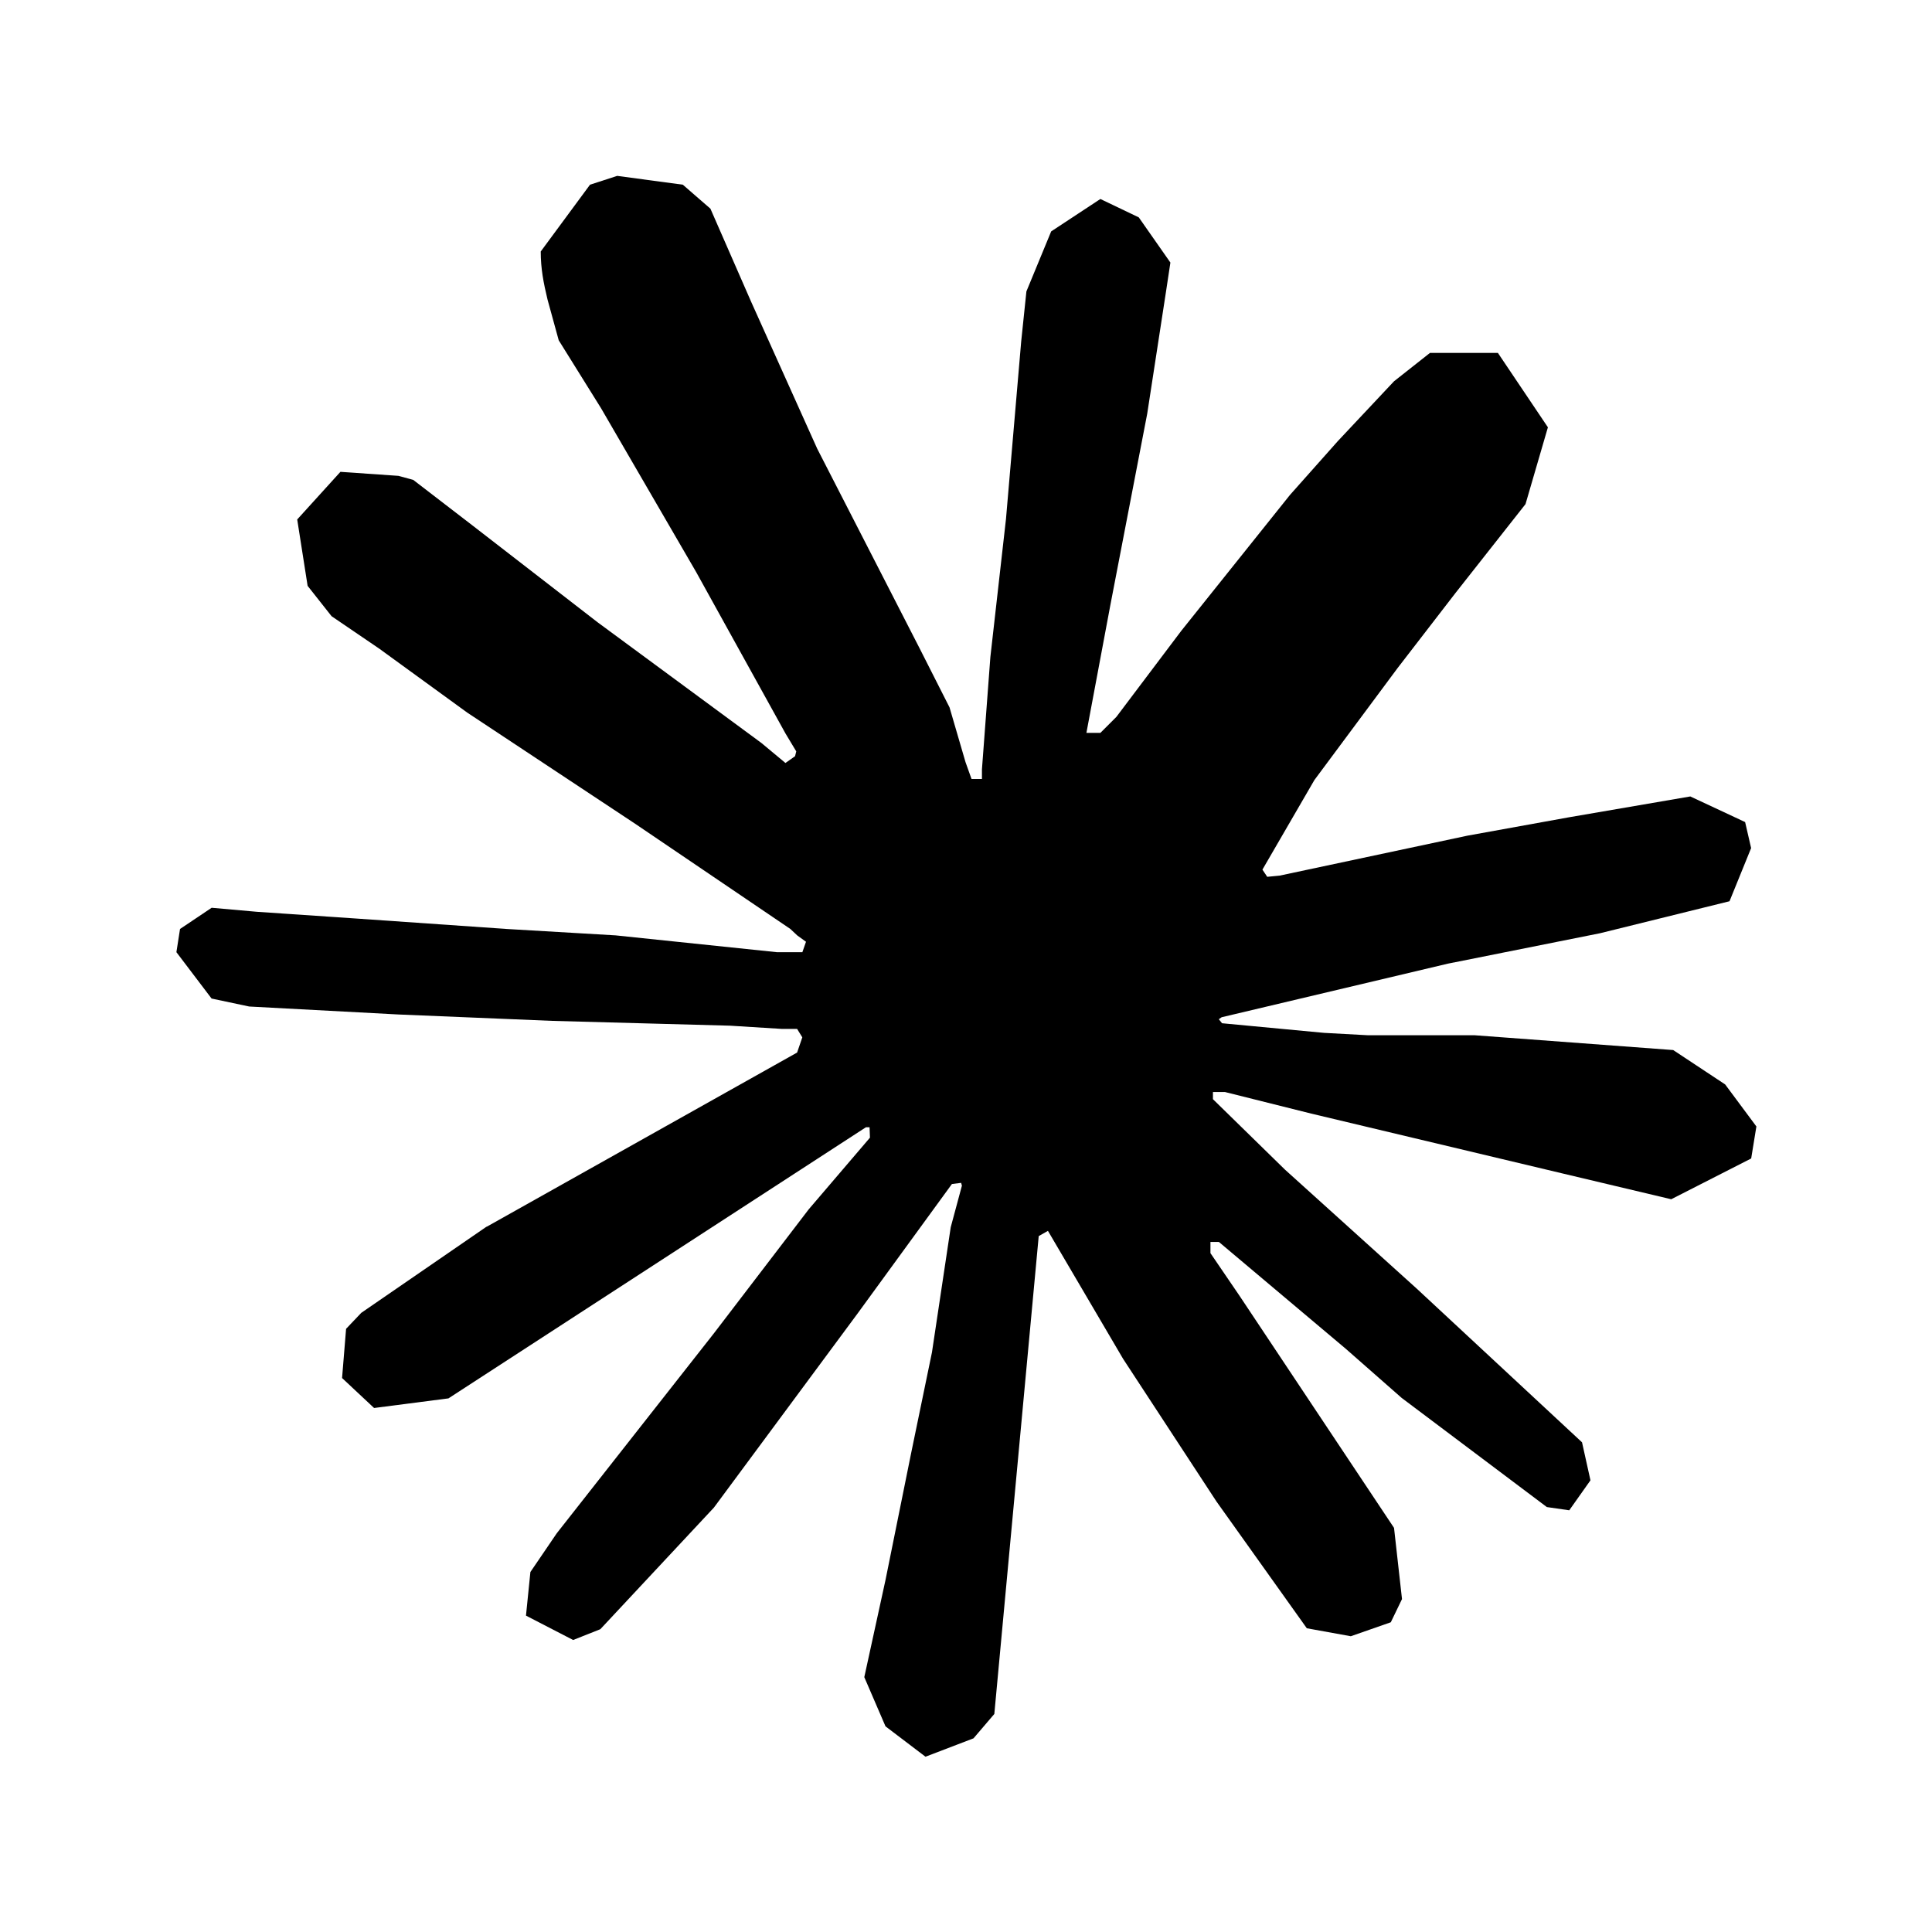
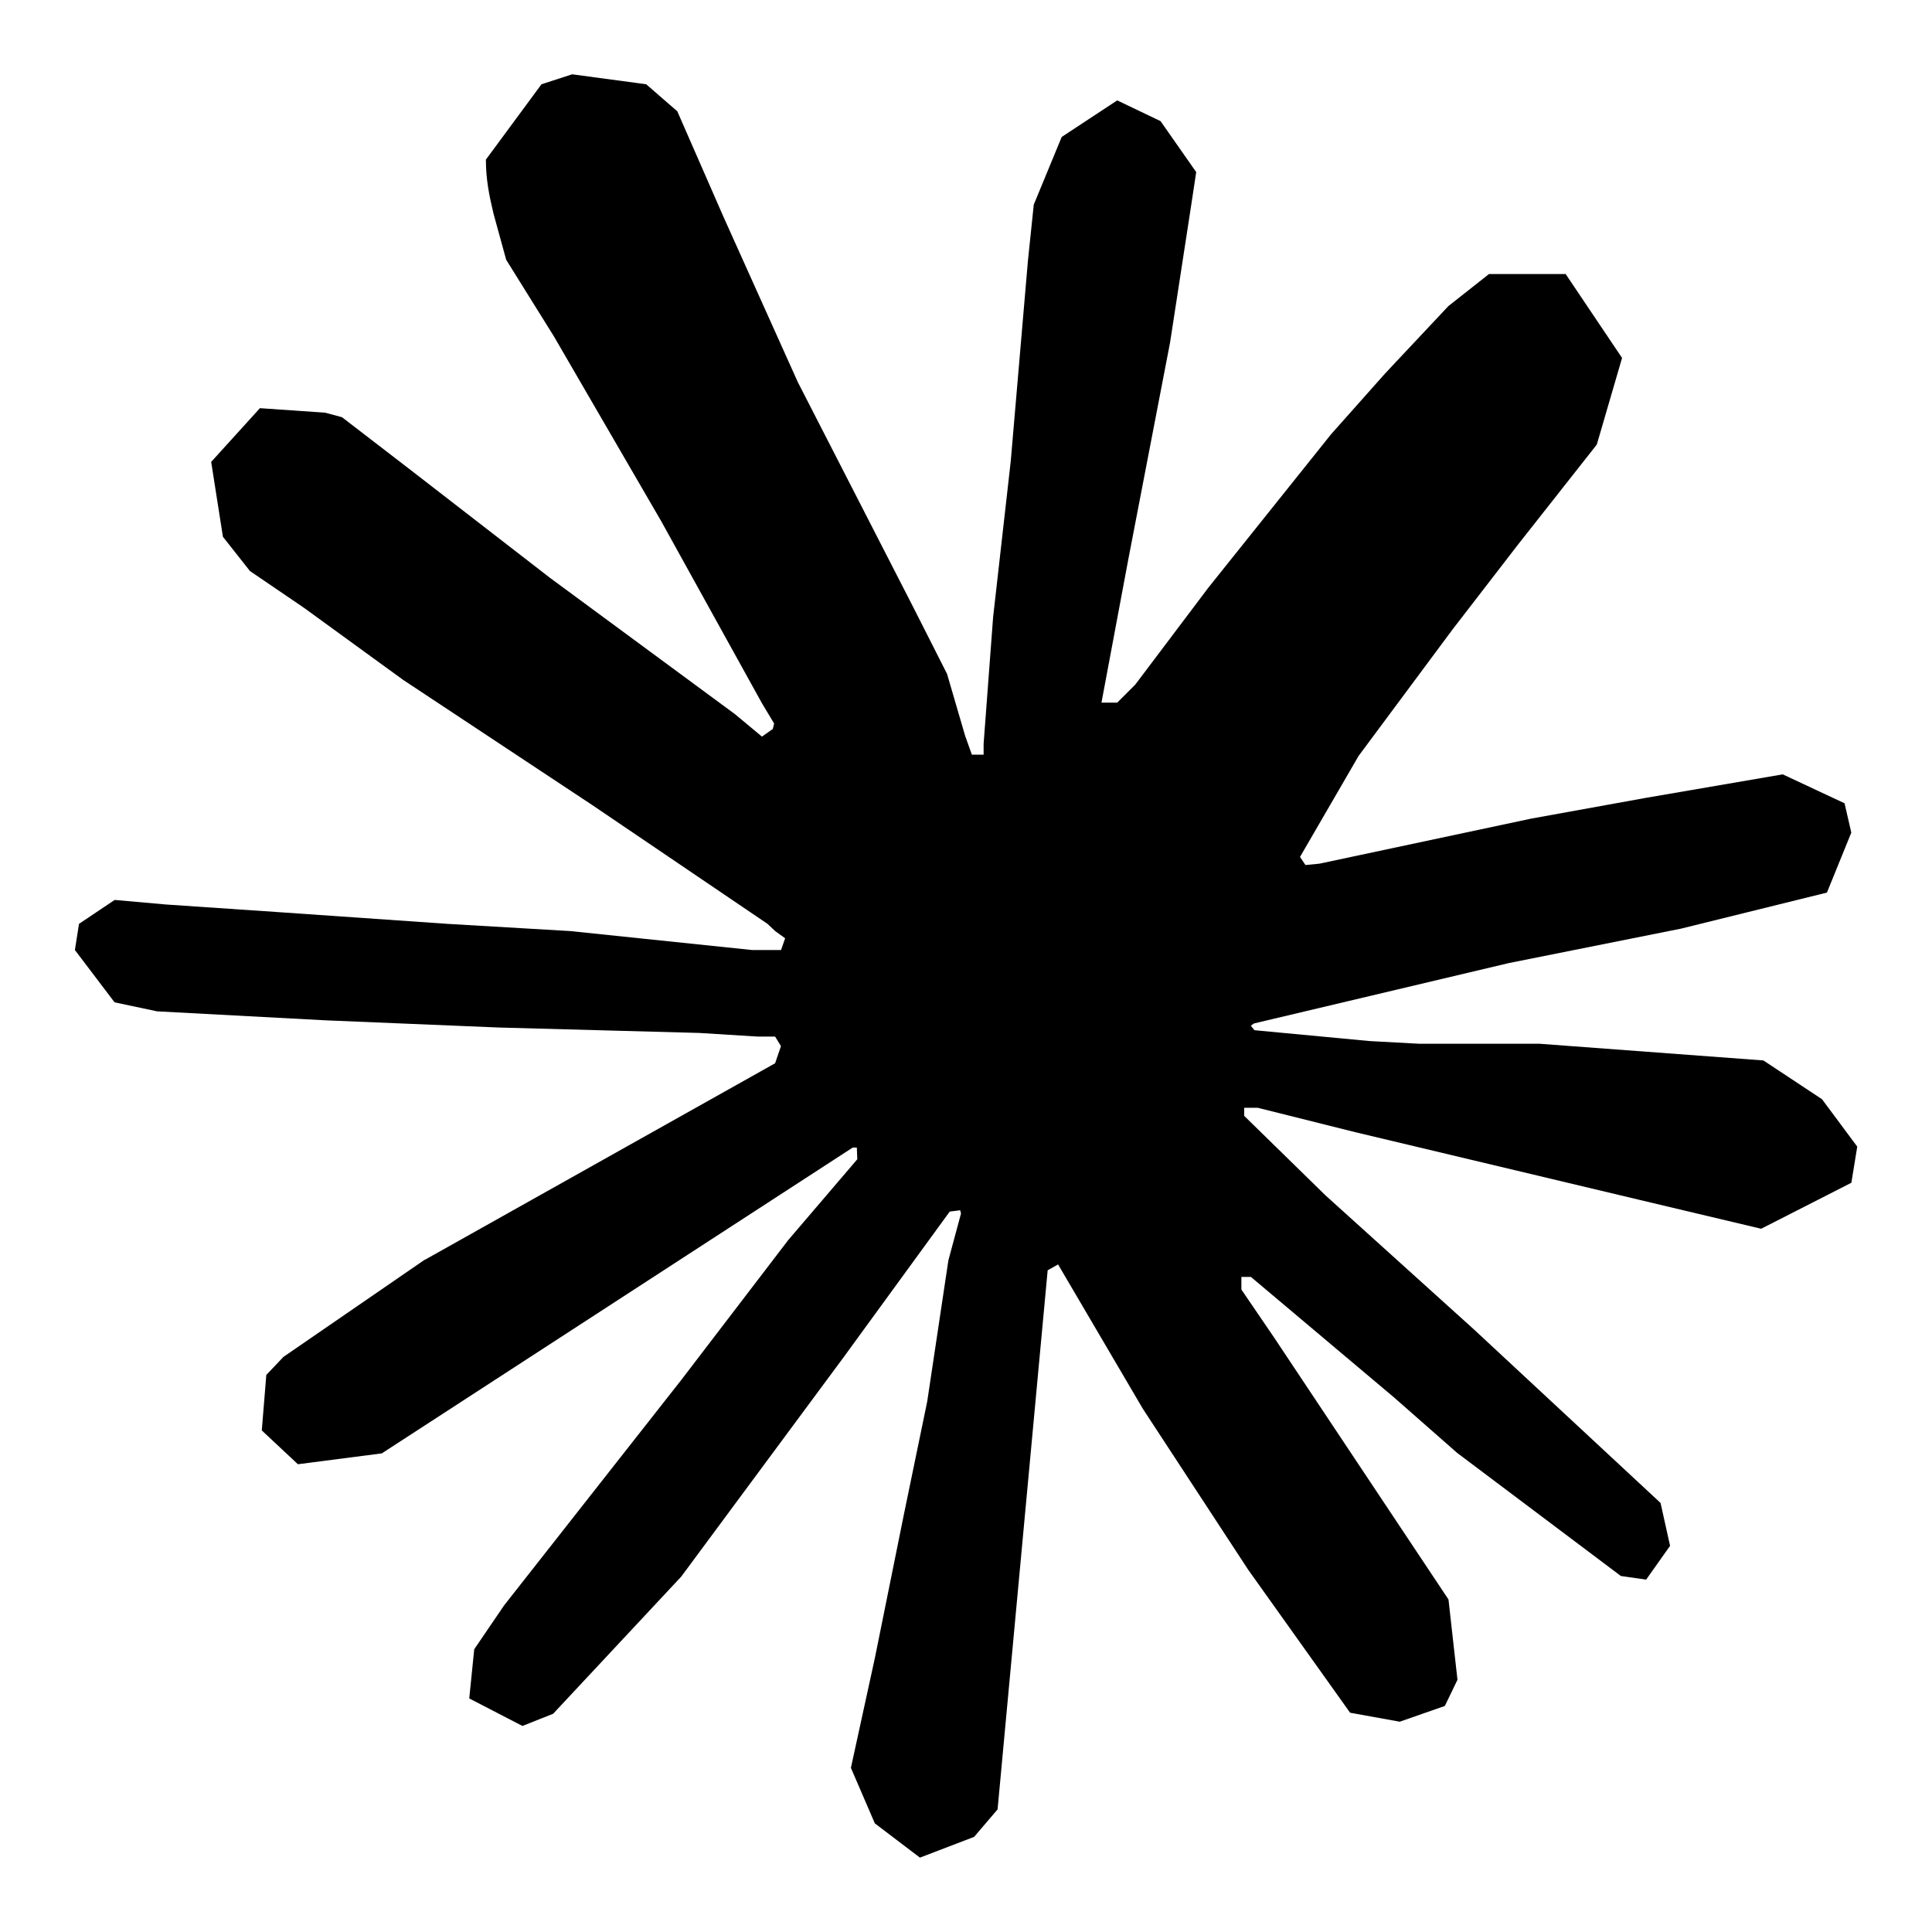
- <svg xmlns="http://www.w3.org/2000/svg" width="24" height="24" viewBox="-2.67 -2.67 29.33 29.33" fill="currentColor">
+ <svg xmlns="http://www.w3.org/2000/svg" width="24" height="24" viewBox="-1 -1 26 26" fill="currentColor">
  <path d="m4.714 15.956 4.717-2.647.079-.231-.079-.128h-.231l-.789-.049-2.696-.073-2.337-.097-2.265-.121-.571-.121-.534-.704.055-.352.48-.322.686.061 1.518.103 2.277.158 1.651.097 2.447.255h.389l.055-.158-.134-.097-.103-.097L6.973 9.836l-2.55-1.688-1.336-.971-.723-.492-.364-.461-.158-1.008.656-.723.88.061.225.061.892.686 1.906 1.475 2.489 1.834.364.303.146-.103.018-.073-.164-.273-1.354-2.447-1.445-2.489-.643-1.032-.17-.619c-.061-.255-.103-.467-.103-.729L6.287.134 6.7 0l.996.134.419.364.619 1.415 1.002 2.228 1.554 3.03.455.898.243.832.091.255h.158v-.146l.128-1.706.237-2.095.231-2.696.079-.759.376-.911.747-.492.583.279.48.686-.067.443-.285 1.852-.559 2.902-.364 1.943h.212l.243-.243.984-1.305 1.651-2.064.729-.82.85-.905.546-.431h1.032l.759 1.129-.34 1.166-1.062 1.348-.88 1.141-1.263 1.7-.789 1.36.073.109.188-.018 2.853-.607 1.542-.279 1.84-.316.832.389.091.395-.328.807-1.967.486-2.307.461-3.436.814-.043.03.049.061 1.548.146.662.036h1.621l3.018.225.789.522.474.638-.079.486-1.214.619-1.639-.389-3.825-.911-1.311-.328h-.182v.109l1.093 1.069 2.003 1.809 2.507 2.331.128.577-.322.455-.34-.049-2.204-1.657-.85-.747-1.925-1.621h-.128v.17l.443.65 2.344 3.521.121 1.081-.17.352-.607.212-.668-.121-1.372-1.925L14.38 17.959l-1.141-1.943-.14.079-.674 7.255-.316.37-.729.279-.607-.461-.322-.747.322-1.475.389-1.925.316-1.53.285-1.9.17-.631-.012-.043-.14.018-1.433 1.967-2.18 2.945-1.724 1.846-.413.164-.716-.37.067-.662.401-.589 2.386-3.036 1.439-1.882.929-1.087-.006-.158h-.055l-6.338 4.116-1.129.146-.486-.455.061-.747.231-.243 1.906-1.311Z" />
</svg>
